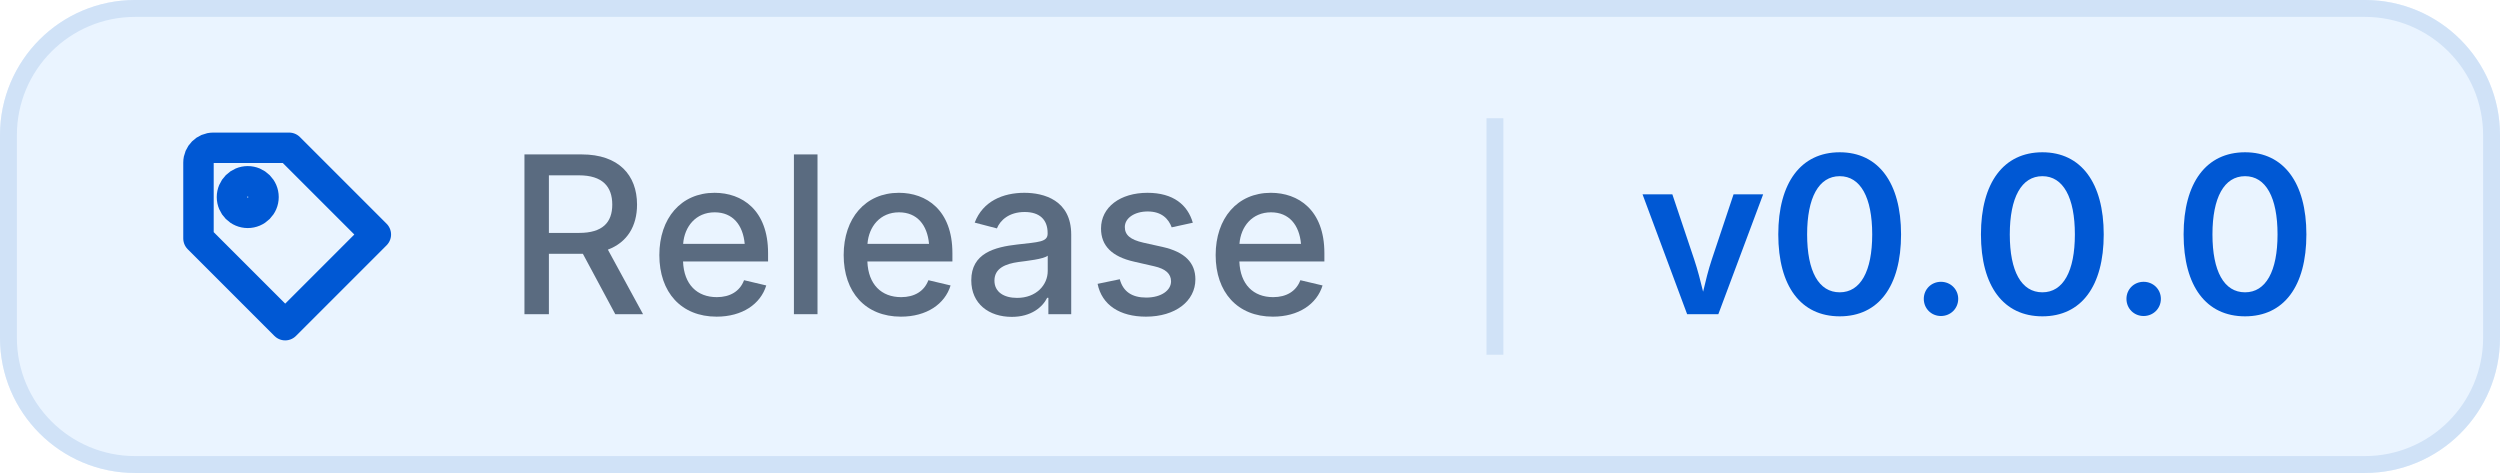
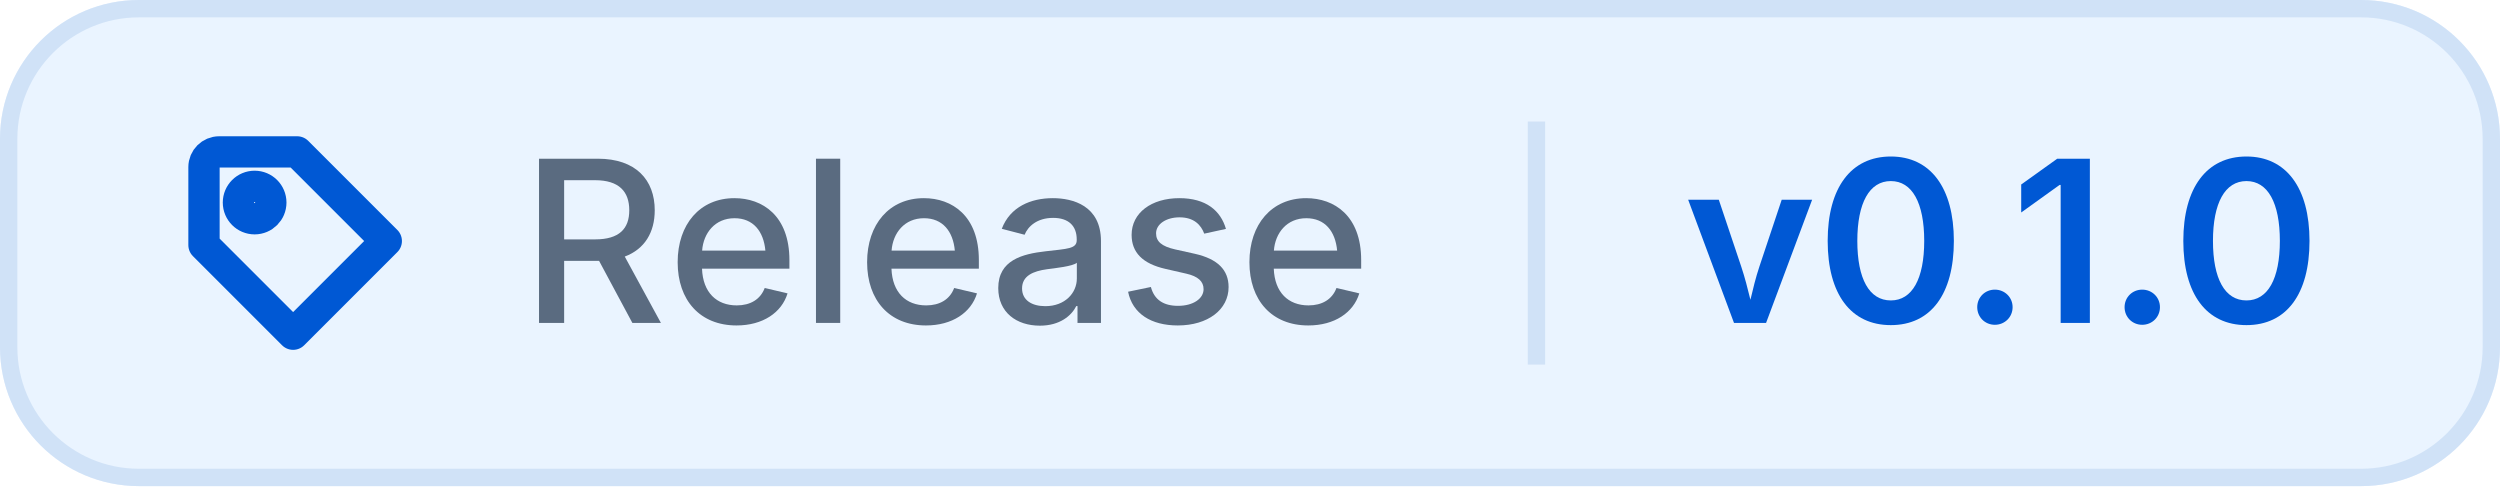
- <svg xmlns="http://www.w3.org/2000/svg" width="148" height="28" viewBox="0 0 148 28" role="img" aria-labelledby="t">
+ <svg xmlns="http://www.w3.org/2000/svg" width="144" height="28" viewBox="0 0 144 28" role="img" aria-labelledby="t">
  <defs>
    <path id="dm384" d="M165 0L393 0L393-563L697-563C701-563 706-563 710-563L1012 0L1271 0L943-602C1124-670 1215-822 1215-1022C1215-1297 1044-1490 699-1490L165-1490ZM393-758L393-1295L673-1295C893-1295 984-1190 984-1022C984-855 893-758 675-758Z" />
    <path id="dm614" d="M630 23C869 23 1040-94 1093-268L886-317C847-213 755-159 632-159C449-159 325-276 317-492L1110-492L1110-570C1110-973 866-1132 611-1132C298-1132 96-895 96-551C96-204 300 23 630 23ZM318-656C330-817 436-950 612-950C781-950 876-832 892-656Z" />
    <path id="dm736" d="M368-1490L148-1490L148 0L368 0Z" />
    <path id="dm507" d="M461 25C642 25 748-66 791-153L802-153L802 0L1015 0L1015-742C1015-1065 758-1132 578-1132C379-1132 191-1054 115-854L322-800C353-876 435-953 581-953C721-953 795-881 795-757L795-751C795-672 710-673 513-650C302-626 83-570 83-316C83-96 248 25 461 25ZM510-152C387-152 299-207 299-313C299-428 401-470 525-487C593-496 763-514 796-546L796-403C796-272 689-152 510-152Z" />
    <path id="dm871" d="M549 23C822 23 1010-121 1010-325C1010-480 912-580 705-627L525-667C402-695 352-739 352-813C352-897 444-958 565-958C697-958 760-888 789-810L986-853C938-1019 805-1132 563-1132C310-1132 130-999 130-799C130-639 230-537 438-490L626-447C732-423 783-377 783-306C783-223 693-155 551-155C421-155 336-209 305-326L98-283C138-85 306 23 549 23Z" />
    <path id="ds980" d="M455 0L746 0L1164-1118L888-1118L685-510C652-411 628-311 604-210C579-312 554-411 521-510L317-1118L39-1118Z" />
    <path id="ds1341" d="M676 20C1038 20 1248-260 1248-744C1248-1226 1036-1510 676-1510C315-1510 103-1227 103-744C103-260 314 20 676 20ZM676-204C480-204 372-400 372-744C372-1088 481-1287 676-1287C870-1287 979-1089 979-744C979-400 870-204 676-204Z" />
    <path id="ds1502" d="M326 17C416 17 487-53 487-143C487-232 416-302 326-302C236-302 166-232 166-143C166-53 236 17 326 17Z" />
+     <path id="ds1342" d="M717-1490L421-1490L94-1256L94-1002L442-1252L452-1252L452 0L717 0Z" />
  </defs>
-   <rect width="148" height="28" rx="8" fill="#EAF4FF" />
-   <rect x=".5" y=".5" width="147" height="27" rx="7.5" fill="none" stroke="#D0E2F7" />
+   <rect width="144" height="28" rx="8" fill="#EAF4FF" />
+   <rect x=".5" y=".5" width="143" height="27" rx="7.5" fill="none" stroke="#D0E2F7" />
  <g transform="translate(10 7) scale(0.5833333)" fill="none" stroke="#0058D4" stroke-width="3.09" stroke-linecap="round" stroke-linejoin="round">
    <path d="M3 12.2V4.5A1.5 1.5 0 014.5 3h7.7l8.8 8.8-9.2 9.2z" />
    <circle cx="8" cy="8" r="1.6" />
  </g>
  <g fill="#5A6B80" transform="translate(30 18.6) scale(0.006348)">
    <use href="#dm384" x="0" />
    <use href="#dm614" x="1327" />
    <use href="#dm736" x="2530" />
    <use href="#dm614" x="3046" />
    <use href="#dm507" x="4249" />
    <use href="#dm871" x="5412" />
    <use href="#dm614" x="6515" />
  </g>
  <rect x="88" y="7" width="1" height="14" fill="#D0E2F7" />
  <g fill="#0058D4" transform="translate(96.99 18.6) scale(0.006348)">
    <use href="#ds980" x="0" />
    <use href="#ds1341" x="1202" />
    <use href="#ds1502" x="2496" />
-     <use href="#ds1341" x="3092" />
-     <use href="#ds1502" x="4386" />
-     <use href="#ds1341" x="4982" />
+     <use href="#ds1342" x="2967" />
+     <use href="#ds1502" x="3833" />
+     <use href="#ds1341" x="4429" />
  </g>
</svg>
